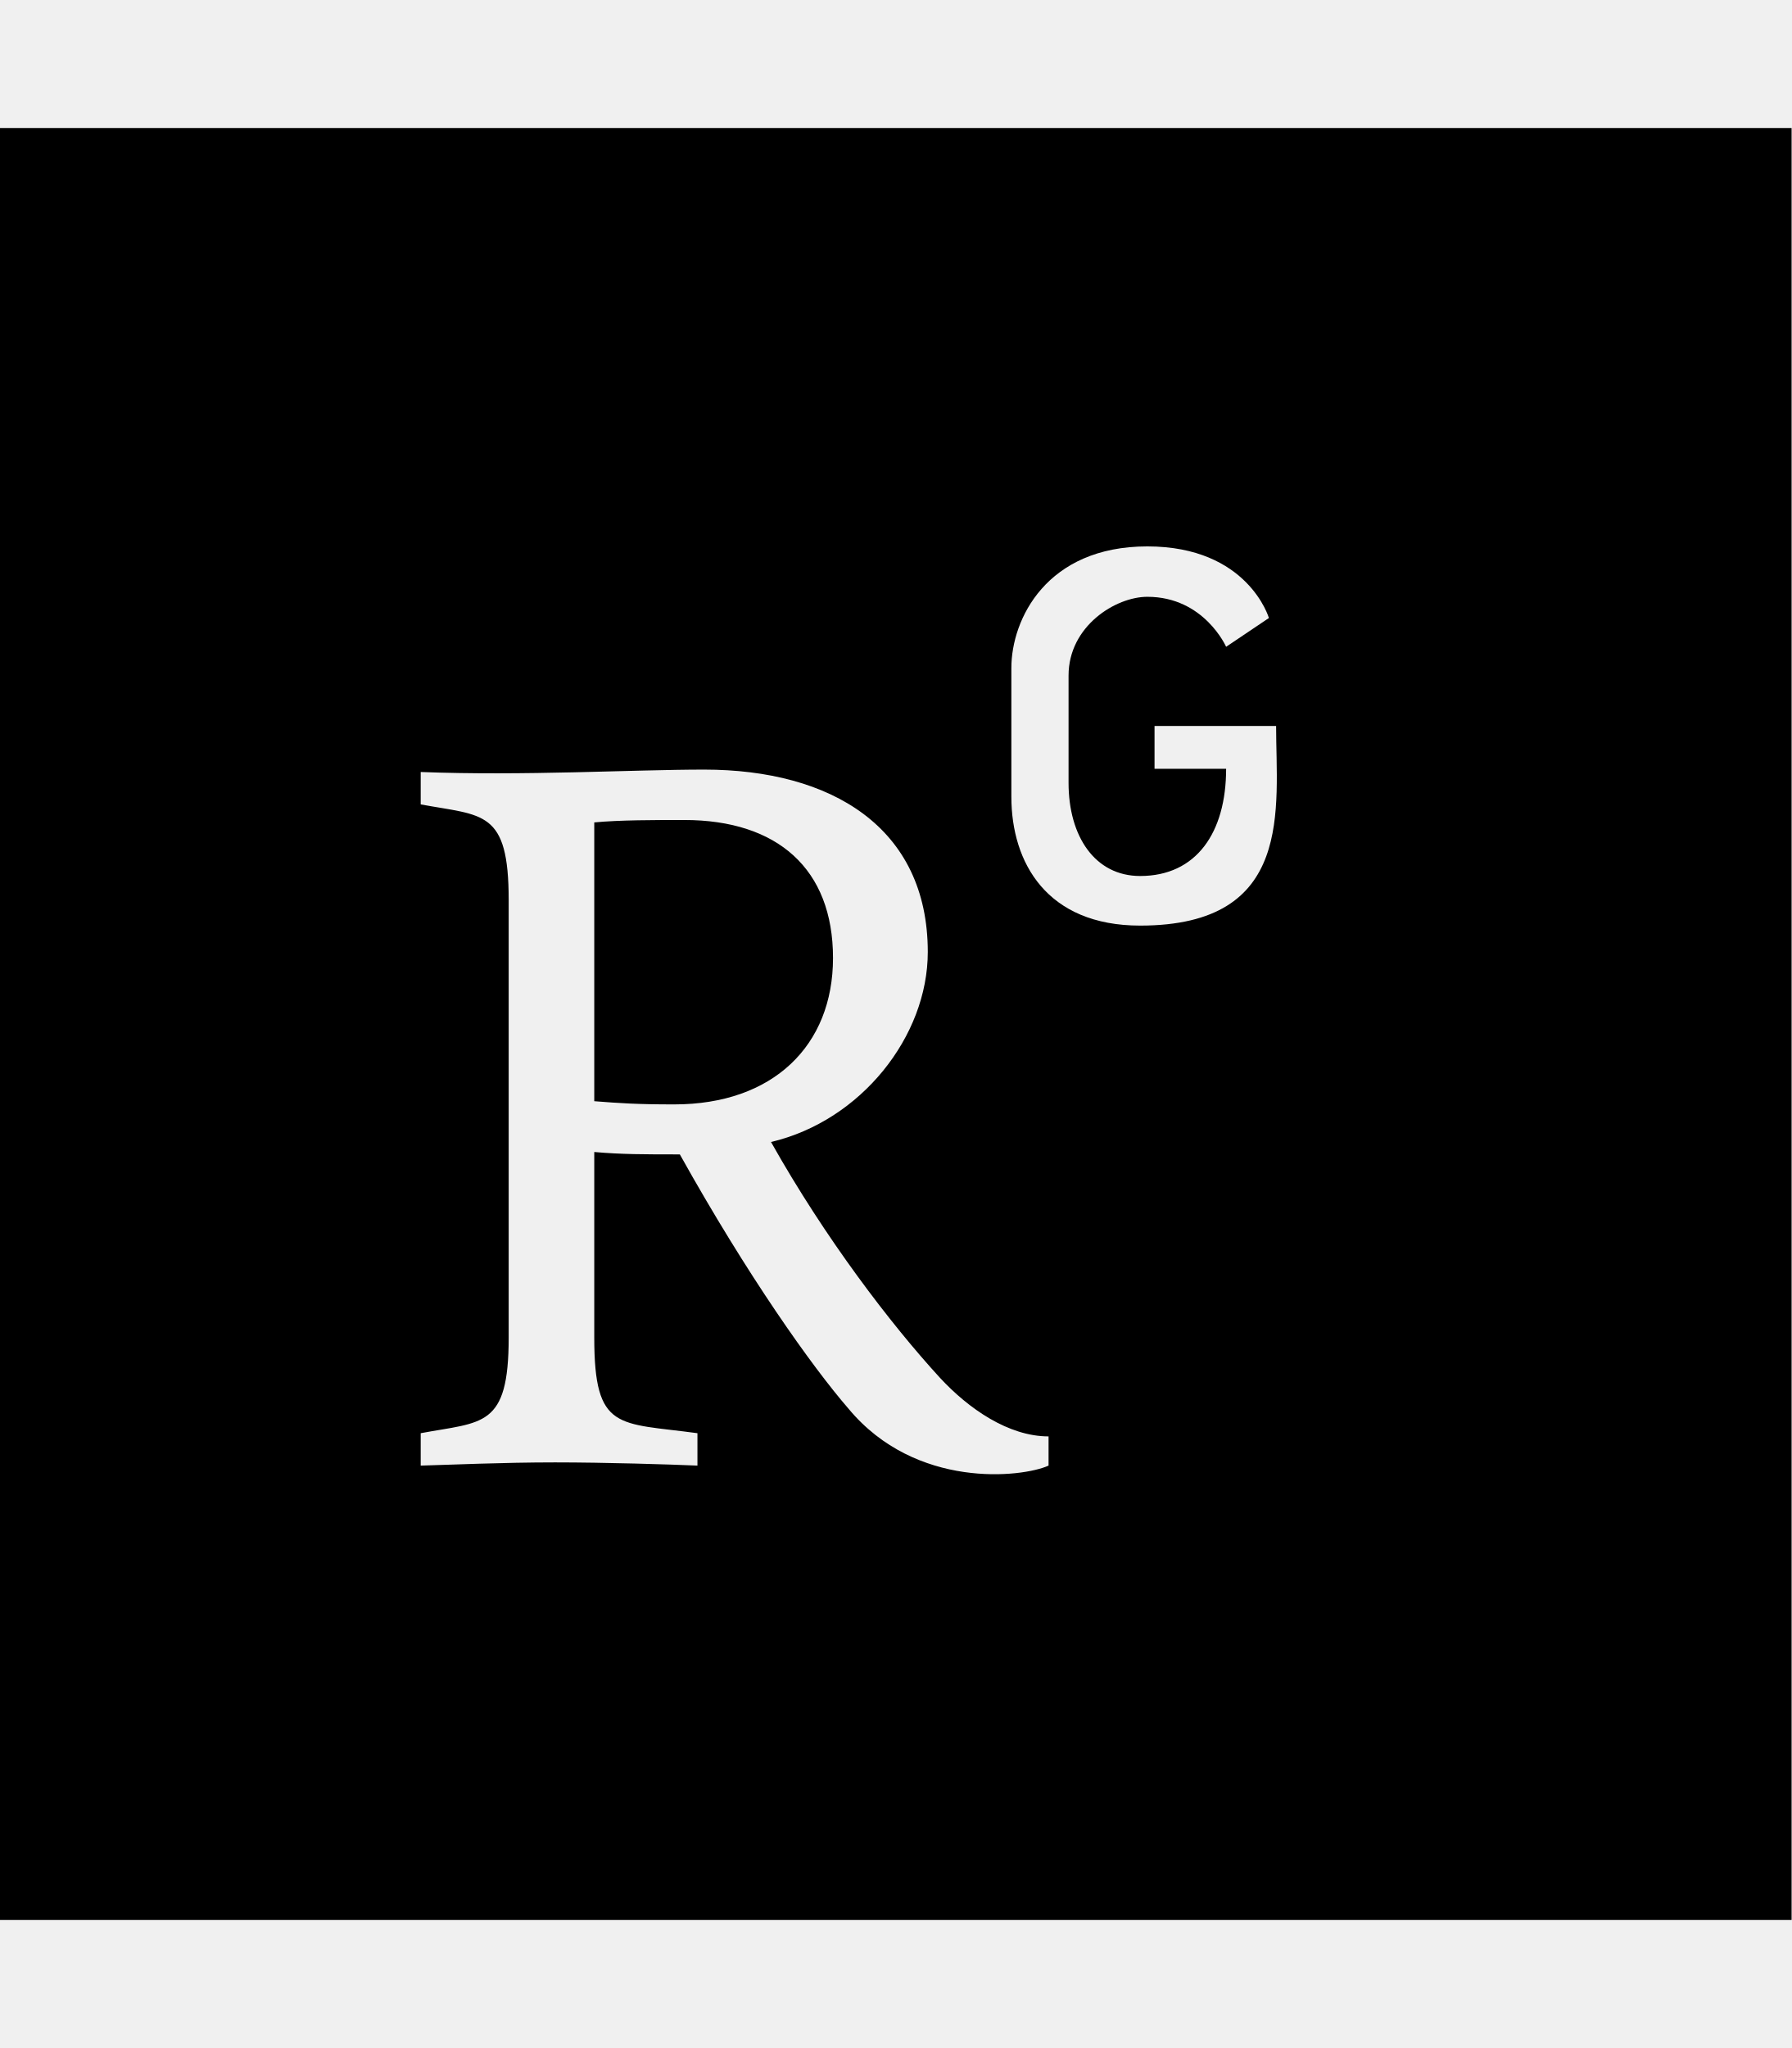
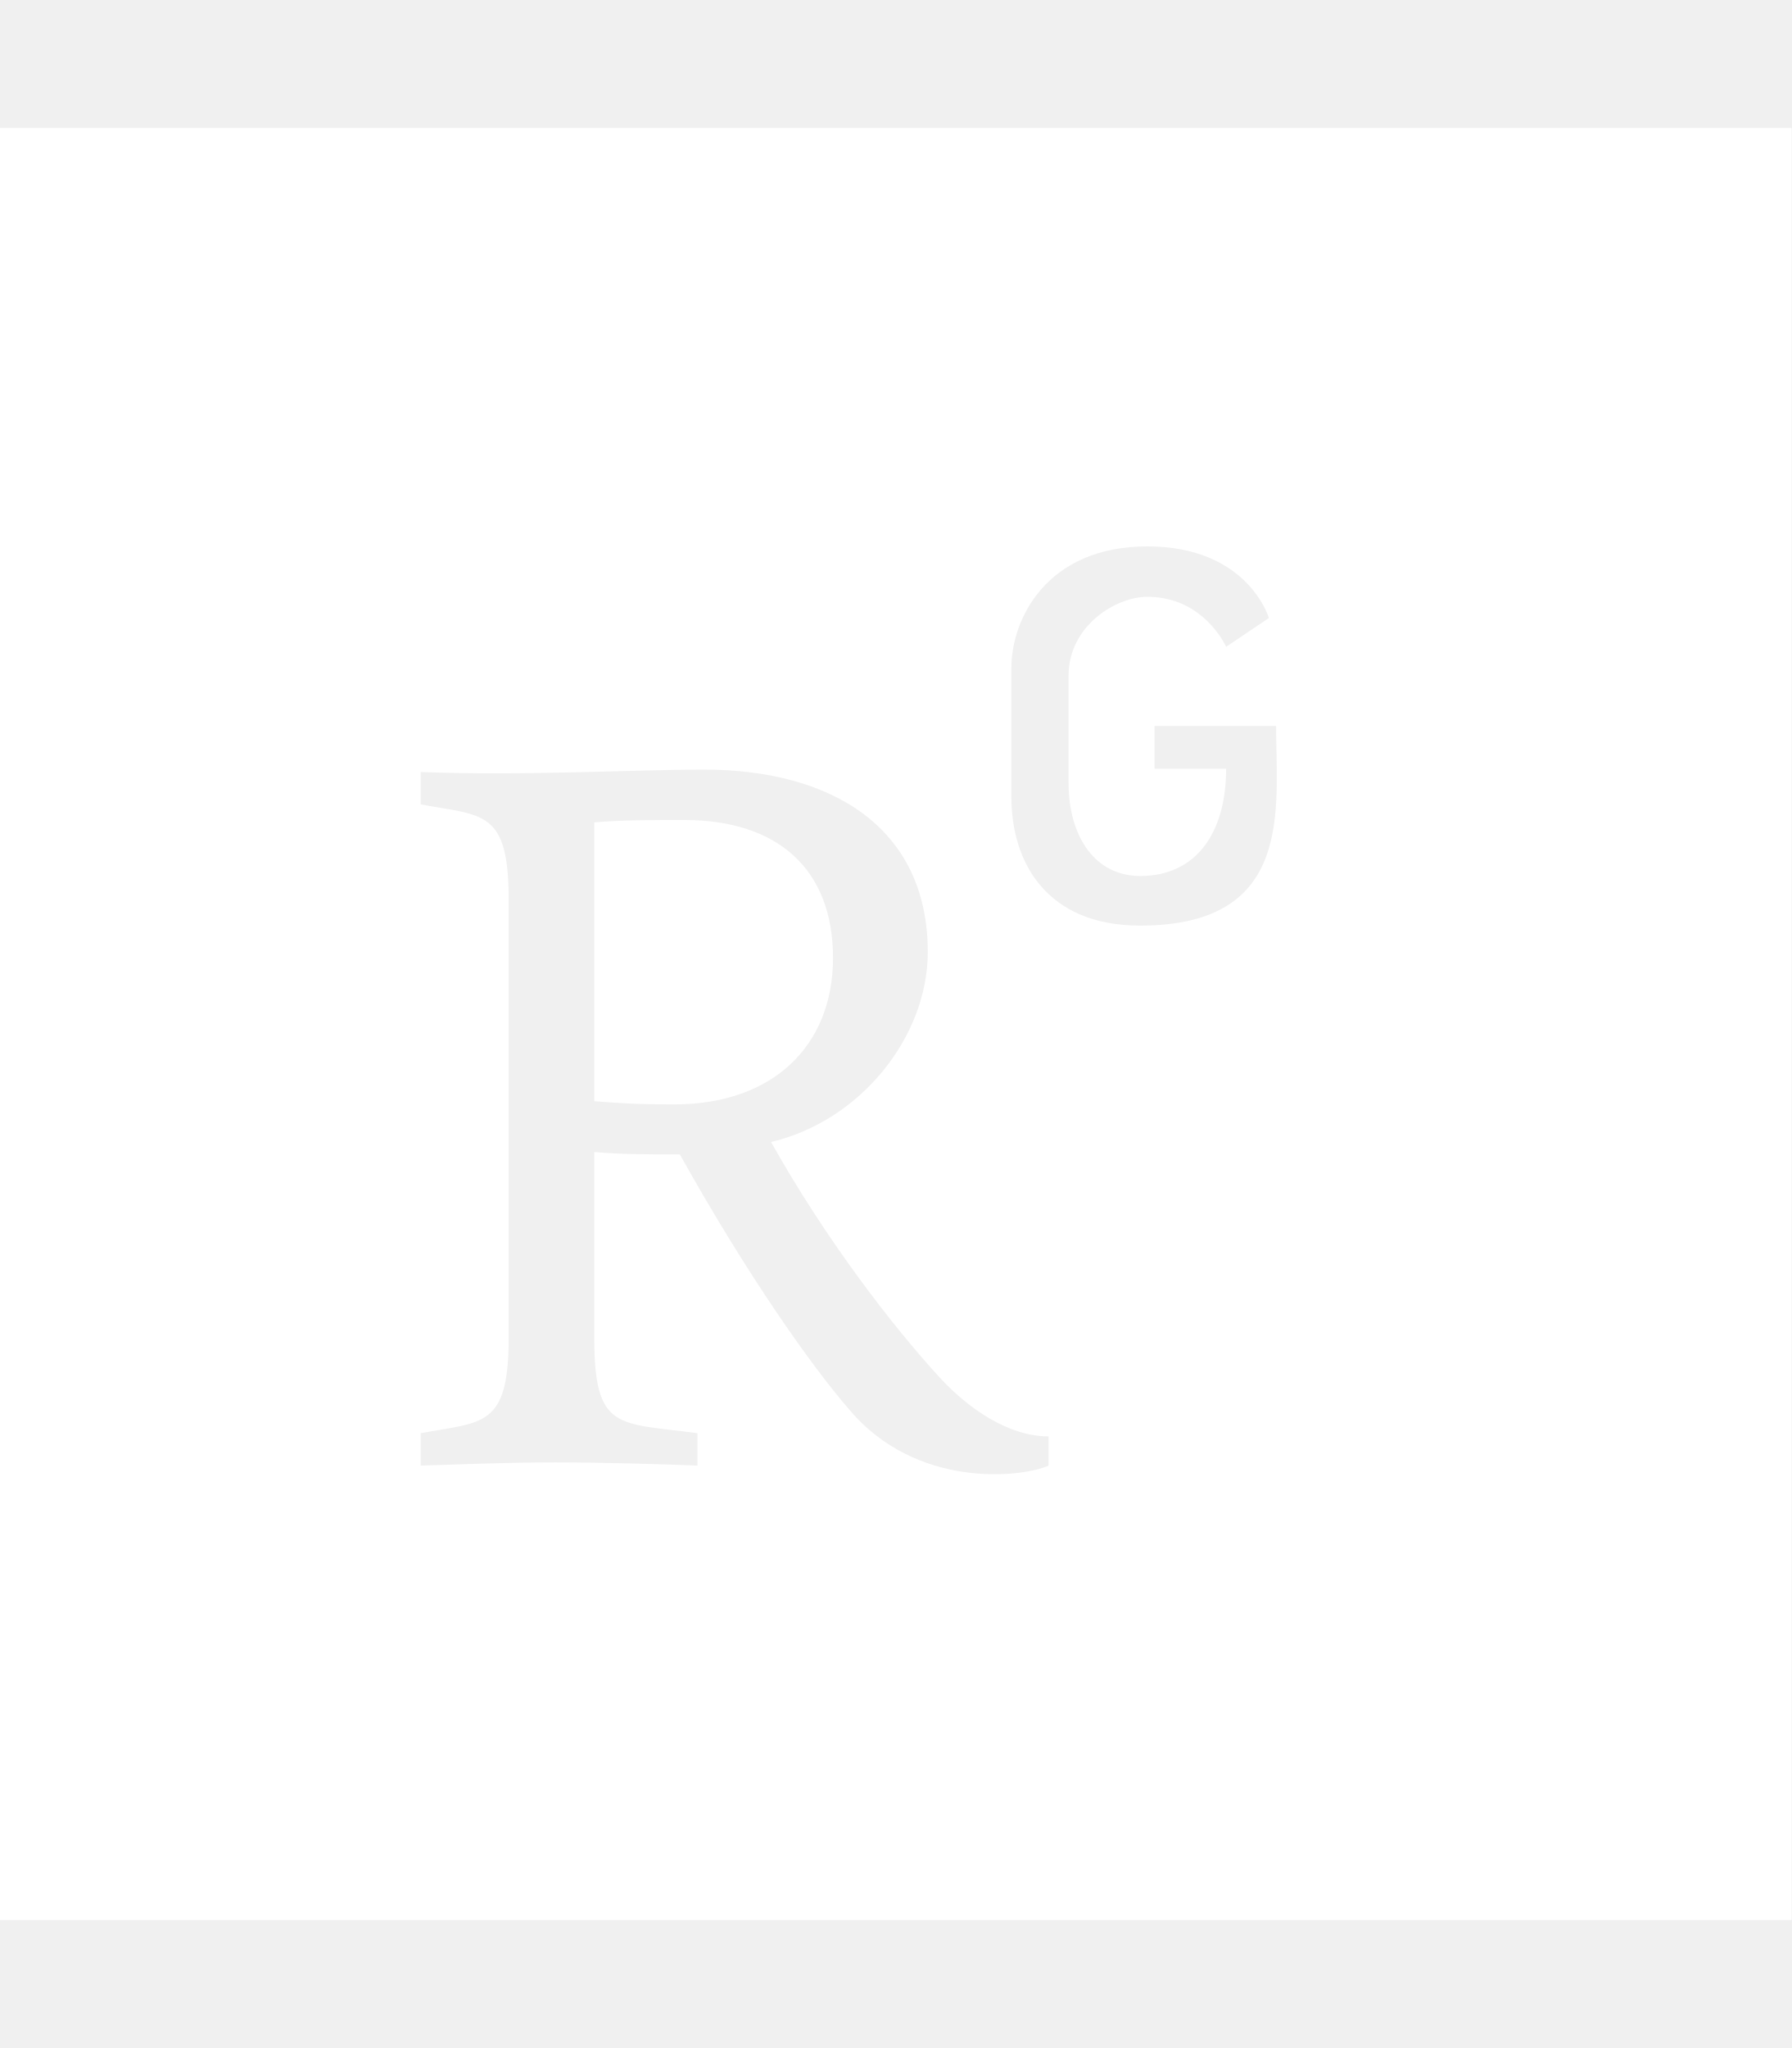
- <svg xmlns="http://www.w3.org/2000/svg" viewBox="0 0 448 512">
-   <path d="M0 32v448h448V32H0zm262.2 334.4c-6.6 3-33.2 6-50-14.2-9.2-10.6-25.3-33.3-42.2-63.6-8.9 0-14.7 0-21.4-.6v46.4c0 23.5 6 21.2 25.8 23.9v8.1c-6.9-.3-23.1-.8-35.6-.8-13.1 0-26.1 .6-33.6 .8v-8.1c15.5-2.9 22-1.3 22-23.9V225c0-22.6-6.4-21-22-23.9V193c25.8 1 53.1-.6 70.9-.6 31.7 0 55.9 14.4 55.9 45.6 0 21.1-16.7 42.2-39.2 47.5 13.6 24.2 30 45.6 42.2 58.9 7.2 7.8 17.2 14.7 27.2 14.7v7.3zm22.9-135c-23.3 0-32.2-15.7-32.2-32.2V167c0-12.2 8.8-30.4 34-30.4s30.4 17.9 30.4 17.9l-10.7 7.2s-5.5-12.5-19.7-12.5c-7.9 0-19.7 7.3-19.7 19.7v26.8c0 13.4 6.6 23.3 17.9 23.3 14.1 0 21.5-10.9 21.5-26.8h-17.9v-10.7h30.4c0 20.5 4.7 49.9-34 49.9zm-116.5 44.7c-9.4 0-13.6-.3-20-.8v-69.7c6.4-.6 15-.6 22.5-.6 23.3 0 37.2 12.2 37.2 34.5 0 21.9-15 36.6-39.7 36.6z" />
+ <svg xmlns="http://www.w3.org/2000/svg" viewBox="0 0 448 512" version="1.1" id="svg1">
+   <defs id="defs1" />
+   <path d="M0 32v448h448V32H0zm262.2 334.4c-6.6 3-33.2 6-50-14.2-9.2-10.6-25.3-33.3-42.2-63.6-8.9 0-14.7 0-21.4-.6v46.4c0 23.5 6 21.2 25.8 23.9v8.1c-6.9-.3-23.1-.8-35.6-.8-13.1 0-26.1 .6-33.6 .8v-8.1c15.5-2.9 22-1.3 22-23.9V225c0-22.6-6.4-21-22-23.9V193c25.8 1 53.1-.6 70.9-.6 31.7 0 55.9 14.4 55.9 45.6 0 21.1-16.7 42.2-39.2 47.5 13.6 24.2 30 45.6 42.2 58.9 7.2 7.8 17.2 14.7 27.2 14.7v7.3zm22.9-135c-23.3 0-32.2-15.7-32.2-32.2V167c0-12.2 8.8-30.4 34-30.4s30.4 17.9 30.4 17.9l-10.7 7.2s-5.5-12.5-19.7-12.5c-7.9 0-19.7 7.3-19.7 19.7v26.8c0 13.4 6.6 23.3 17.9 23.3 14.1 0 21.5-10.9 21.5-26.8h-17.9v-10.7h30.4c0 20.5 4.7 49.9-34 49.9zm-116.5 44.7c-9.4 0-13.6-.3-20-.8v-69.7c6.4-.6 15-.6 22.5-.6 23.3 0 37.2 12.2 37.2 34.5 0 21.9-15 36.6-39.7 36.6z" id="path1" style="fill:#ffffff" />
</svg>
